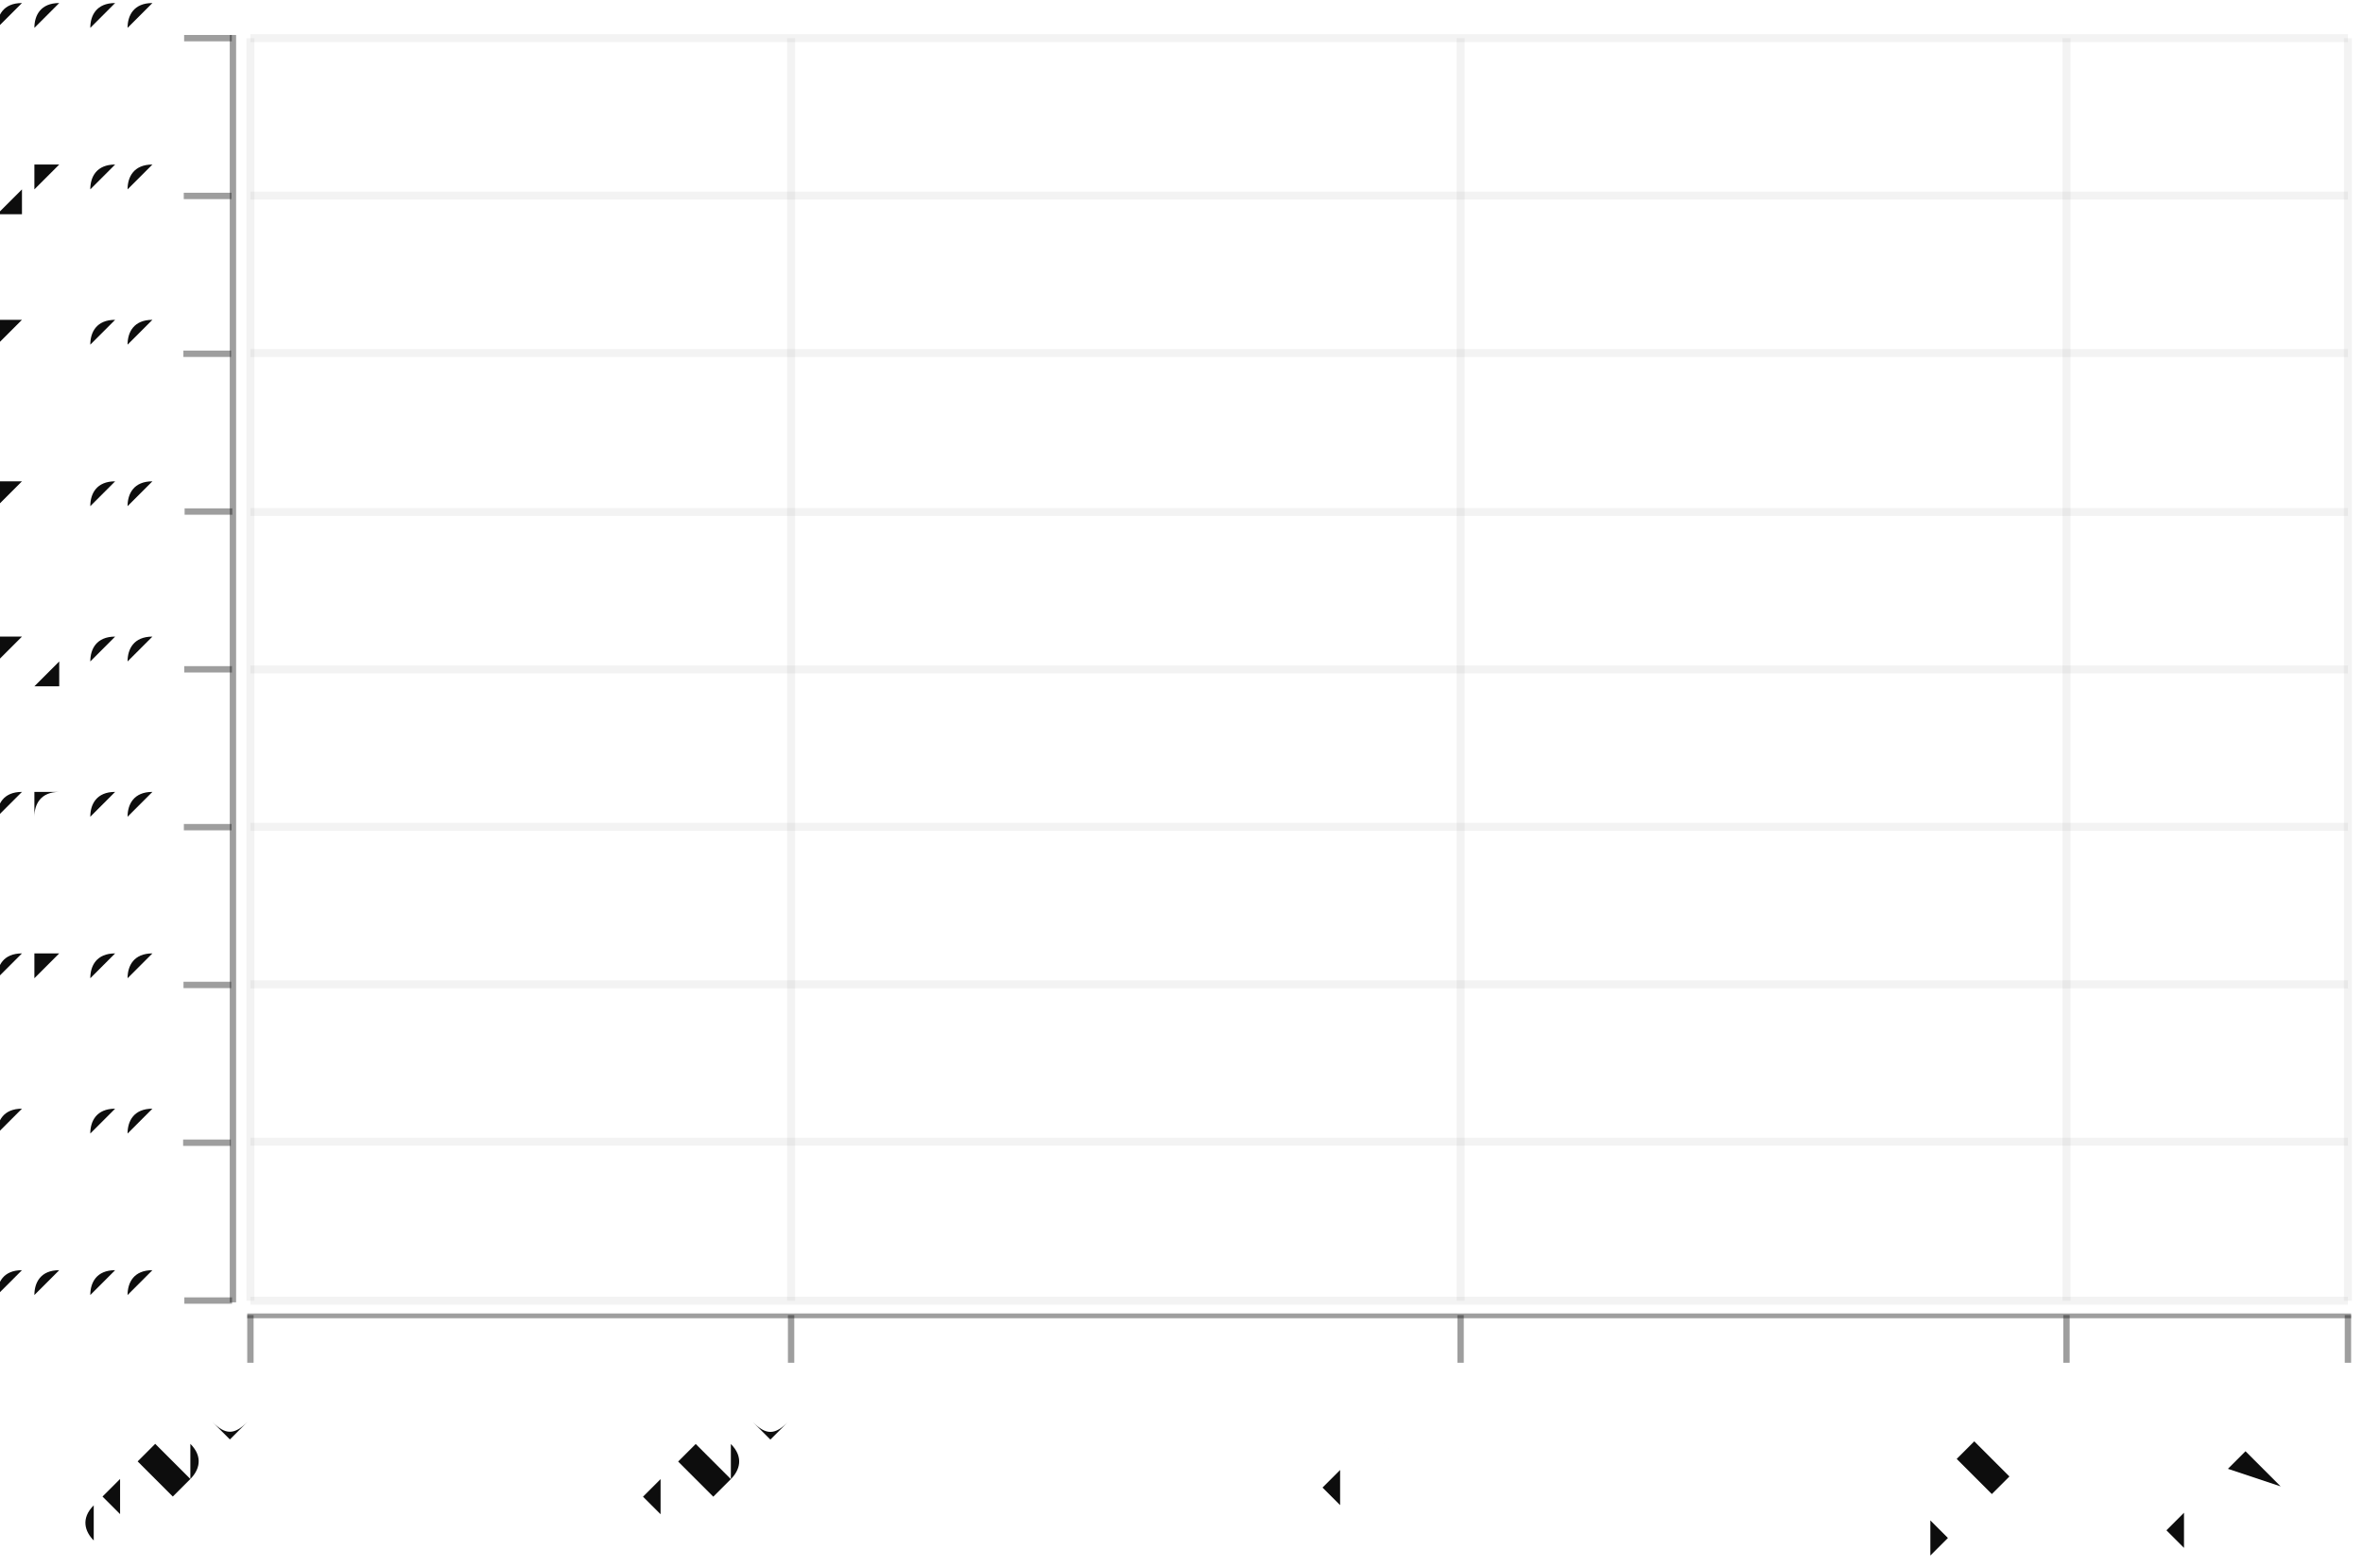
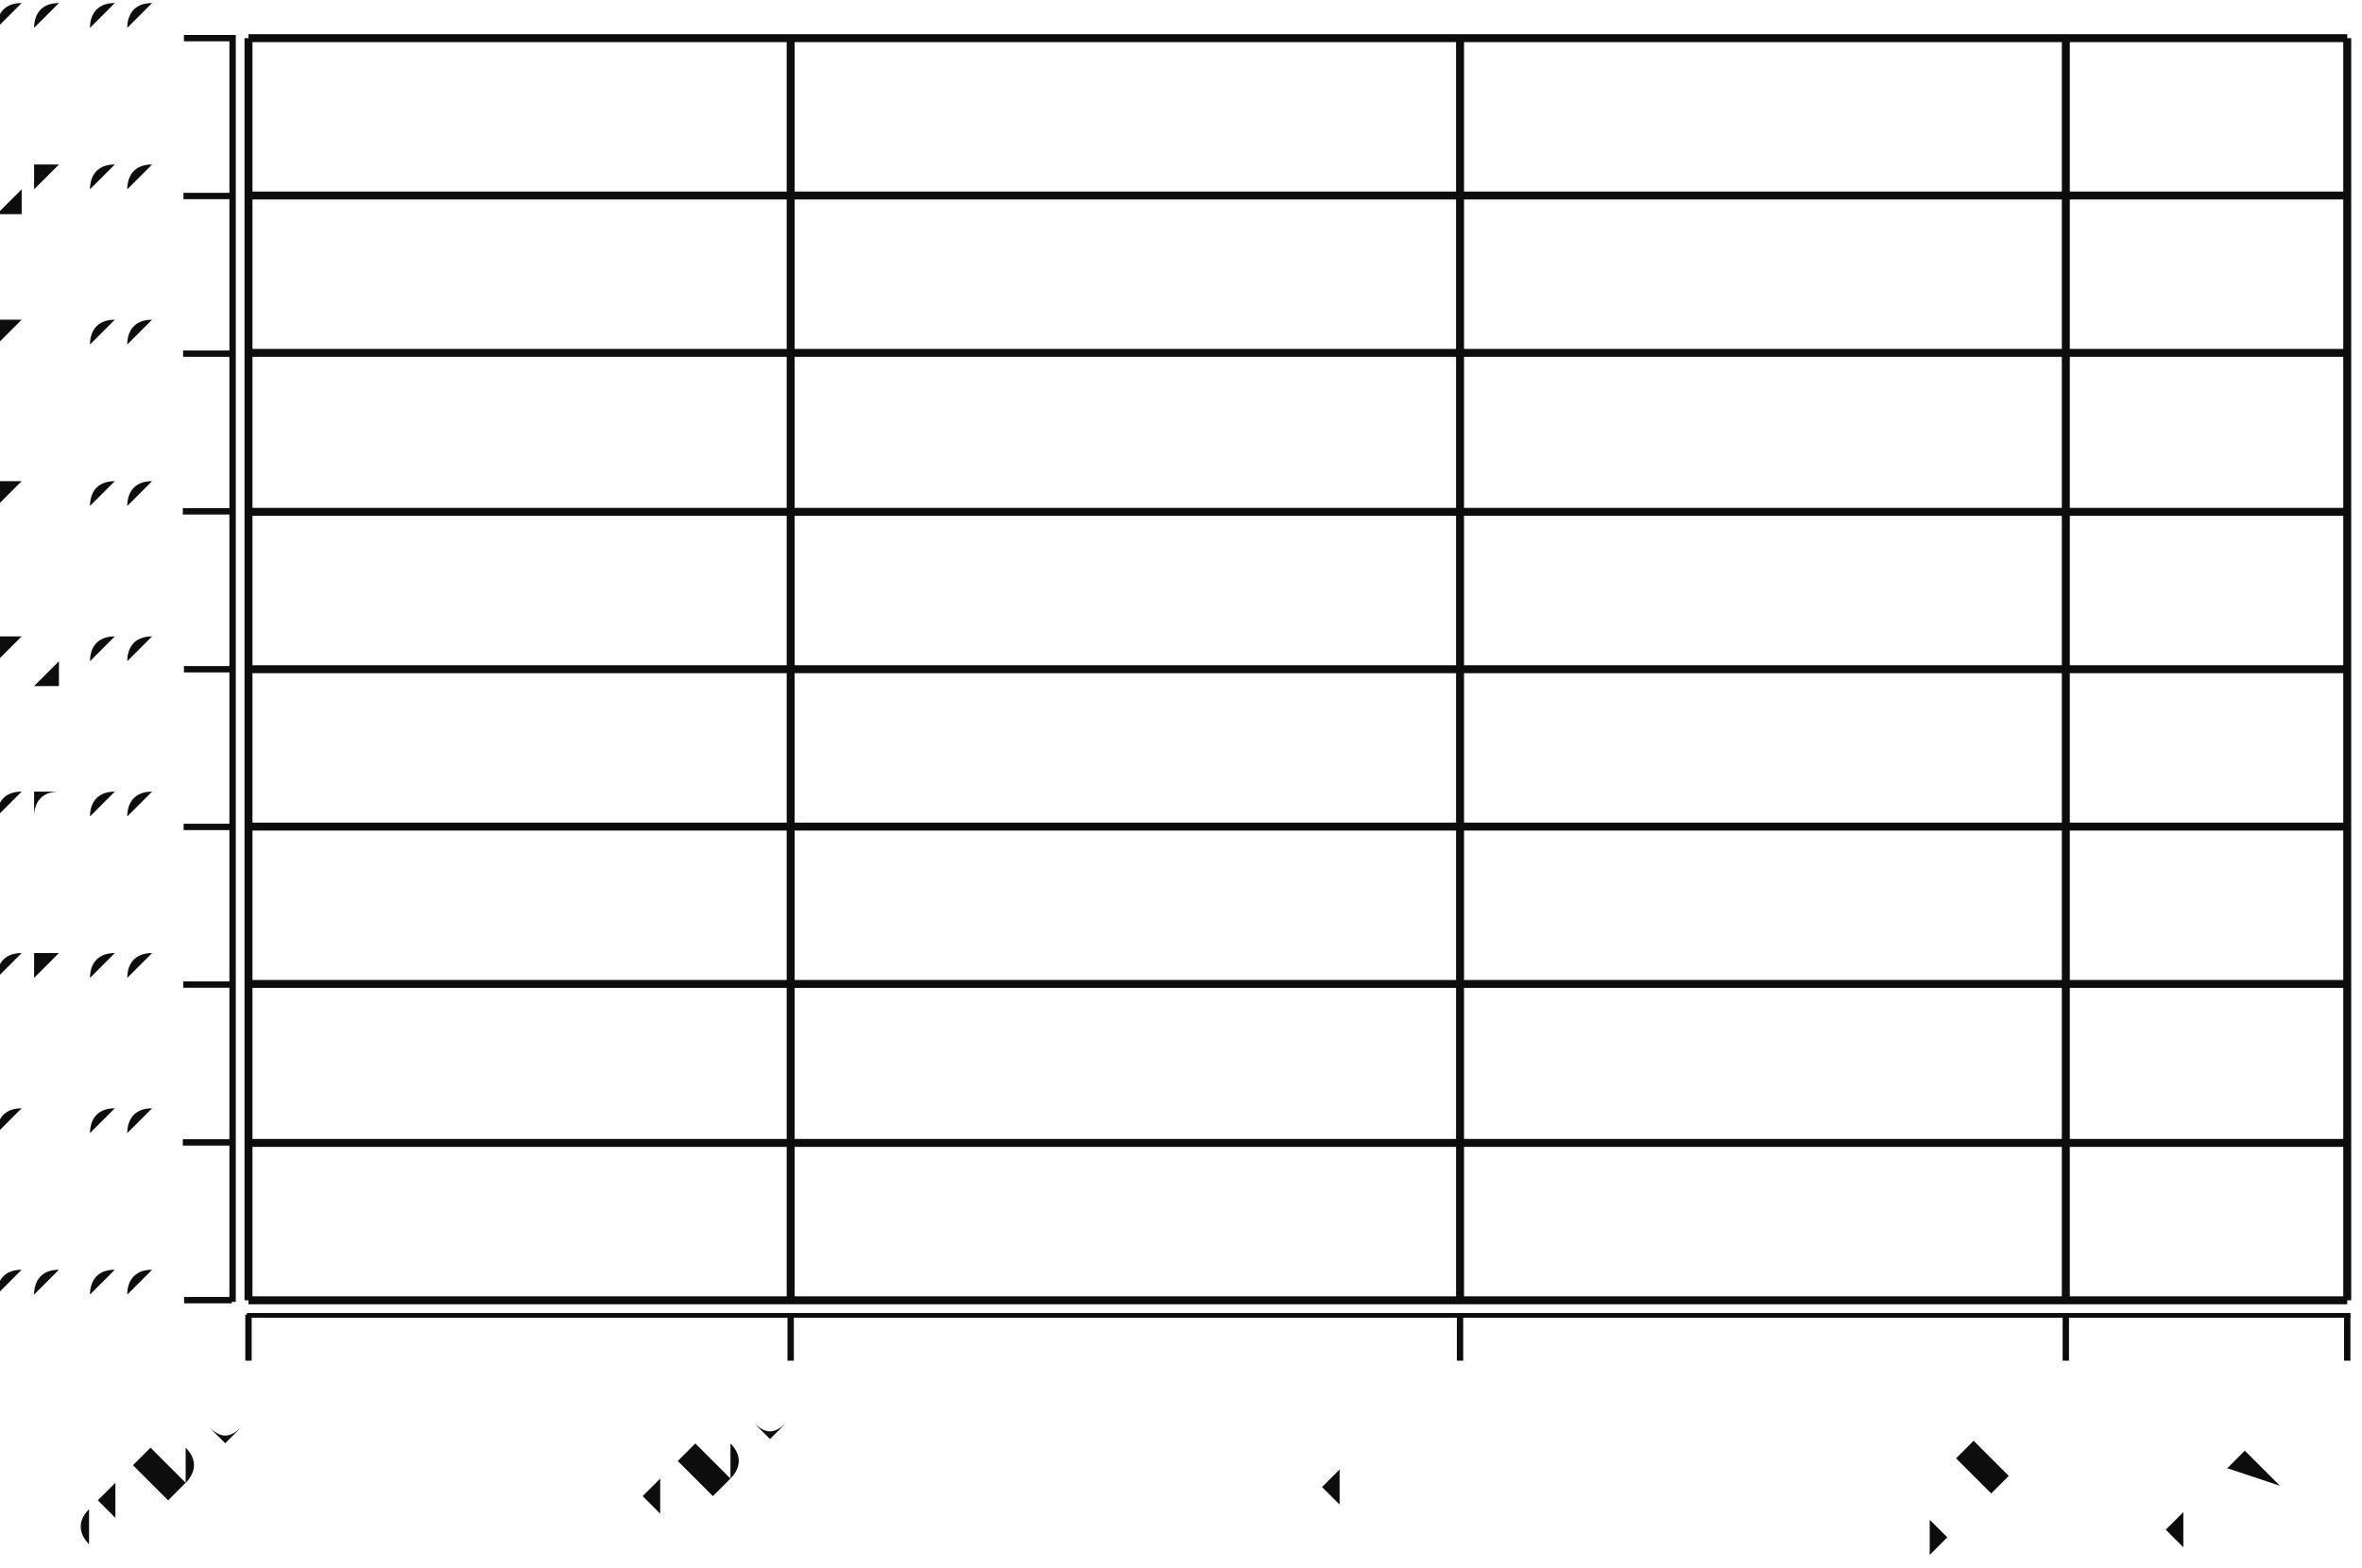
- <svg xmlns="http://www.w3.org/2000/svg" height="300.00" viewBox="-0.736 -0.498 1.485 0.986" width="452.11">
+ <svg xmlns="http://www.w3.org/2000/svg" height="300" viewBox="-0.736 -0.498 1.485 0.986" width="452">
  <style>svg {
  color-scheme: light dark;
}
{
  .canvas g, .title g, .axisbar g, .ticktext g, .tickglyph g, .ticklines g, .legendContent g text {
-     fill: rgba(5%, 5%, 5%, 1.00);
+     fill: rgb(5%, 5%, 5%);
  }
  .ticklines g, .tickglyph g, .legendBorder g {
-     stroke: rgba(5%, 5%, 5%, 1.00);
+     stroke: rgb(5%, 5%, 5%);
  }
  .legendBorder g {
-     fill: rgba(94%, 94%, 94%, 1.00);
+     fill: rgb(94%, 94%, 94%);
  }
}
@media (prefers-color-scheme:dark) {
  .canvas g, .title g, .axisbar g, .ticktext g, .tickglyph g, .ticklines g, .legendContent g text {
-     fill: rgba(94%, 94%, 94%, 1.00);
+     fill: rgb(94%, 94%, 94%);
  }
  .ticklines g, .tickglyph g, .legendBorder g {
-     stroke: rgba(94%, 94%, 94%, 1.00);
+     stroke: rgb(94%, 94%, 94%);
  }
  .legendBorder g {
-     fill: rgba(5%, 5%, 5%, 1.00);
+     fill: rgb(5%, 5%, 5%);
  }
}</style>
  <g class="chart" />
  <g class="hud">
    <g class="axis">
      <g class="ticks">
        <g class="tickglyph">
-           <g fill="rgba(5%, 5%, 5%, 0.40)" stroke="rgba(5%, 5%, 5%, 0.40)" stroke-width="0.004">
-             <polyline points="-0.579,0.359 -0.579,0.329" />
-             <polyline points="-0.239,0.359 -0.239,0.329" />
-             <polyline points="0.182,0.359 0.182,0.329" />
-             <polyline points="0.563,0.359 0.563,0.329" />
-             <polyline points="0.74,0.359 0.74,0.329" />
+           <g fill="rgb(5%, 5%, 5%)" fill-opacity="(0.40" stroke="rgb(5%, 5%, 5%)" stroke-opacity="(0.40" stroke-width="0.004">
+             <polyline points="-0.58,0.358 -0.58,0.329" />
+             <polyline points="-0.239,0.358 -0.239,0.329" />
+             <polyline points="0.182,0.358 0.182,0.329" />
+             <polyline points="0.563,0.358 0.563,0.329" />
+             <polyline points="0.74,0.358 0.74,0.329" />
          </g>
        </g>
        <g class="ticktext">
-           <g fill="rgba(5%, 5%, 5%, 1.00)" font-size="0.044" stroke="none" stroke-width="0.0" text-anchor="end">
-             <text transform="rotate(-45.000, -0.57946, 0.39393)" x="-0.579" y="0.394">06 Dec</text>
-             <text transform="rotate(-45.000, -0.23949, 0.39393)" x="-0.239" y="0.394">31 Dec</text>
-             <text transform="rotate(-45.000, 0.18208, 0.39393)" x="0.182" y="0.394">31 Jan</text>
-             <text transform="rotate(-45.000, 0.56285, 0.39393)" x="0.563" y="0.394">28 Feb</text>
-             <text transform="rotate(-45.000, 0.73963, 0.39393)" x="0.74" y="0.394">13 Mar</text>
+           <g fill="rgb(5%, 5%, 5%)" fill-opacity="(1.0" font-size="0.044" stroke="none" stroke-width="0.0" text-anchor="end">
+             <text transform="rotate(-45.0, -0.5795, 0.3939)" x="-0.58" y="0.394">06 Dec</text>
+             <text transform="rotate(-45.0, -0.2395, 0.3939)" x="-0.239" y="0.394">31 Dec</text>
+             <text transform="rotate(-45.0, 0.1821, 0.3939)" x="0.182" y="0.394">31 Jan</text>
+             <text transform="rotate(-45.0, 0.5628, 0.3939)" x="0.563" y="0.394">28 Feb</text>
+             <text transform="rotate(-45.0, 0.7396, 0.3939)" x="0.74" y="0.394">13 Mar</text>
          </g>
        </g>
        <g class="ticklines">
-           <g fill="none" stroke="rgba(5%, 5%, 5%, 0.05)" stroke-width="0.005">
-             <polyline points="-0.579,0.32 -0.579,-0.474" />
+           <g fill="none" stroke="rgb(5%, 5%, 5%)" stroke-opacity="(0.050" stroke-width="0.005">
+             <polyline points="-0.58,0.32 -0.58,-0.474" />
            <polyline points="-0.239,0.32 -0.239,-0.474" />
            <polyline points="0.182,0.32 0.182,-0.474" />
            <polyline points="0.563,0.32 0.563,-0.474" />
            <polyline points="0.74,0.32 0.74,-0.474" />
          </g>
        </g>
      </g>
      <g class="axisbar">
-         <g fill="rgba(5%, 5%, 5%, 0.40)" stroke="rgba(0%, 0%, 0%, 0.00)" stroke-width="0">
+         <g fill="rgb(5%, 5%, 5%)" fill-opacity="(0.40" stroke="rgb(0%, 0%, 0%)" stroke-opacity="(0.0" stroke-width="0">
          <rect height="0.003" width="1.323" x="-0.581" y="0.328" />
        </g>
      </g>
    </g>
    <g class="axis">
      <g class="ticks">
        <g class="tickglyph">
-           <g fill="rgba(5%, 5%, 5%, 0.40)" stroke="rgba(5%, 5%, 5%, 0.40)" stroke-width="0.004">
-             <g transform="rotate(-90.000, -0.60584, 0.31971)">
+           <g fill="rgb(5%, 5%, 5%)" fill-opacity="(0.40" stroke="rgb(5%, 5%, 5%)" stroke-opacity="(0.40" stroke-width="0.004">
+             <g transform="rotate(-90.0, -0.6058, 0.3197)">
              <polyline points="-0.606,0.335 -0.606,0.305" />
            </g>
-             <g transform="rotate(-90.000, -0.60584, 0.22047)">
+             <g transform="rotate(-90.0, -0.6058, 0.2205)">
              <polyline points="-0.606,0.235 -0.606,0.205" />
            </g>
-             <g transform="rotate(-90.000, -0.60584, 0.12124)">
+             <g transform="rotate(-90.0, -0.6058, 0.1212)">
              <polyline points="-0.606,0.136 -0.606,0.106" />
            </g>
-             <g transform="rotate(-90.000, -0.60584, 0.022006)">
+             <g transform="rotate(-90.0, -0.6058, 0.022)">
              <polyline points="-0.606,0.037 -0.606,0.007" />
            </g>
-             <g transform="rotate(-90.000, -0.60584, -0.077228)">
+             <g transform="rotate(-90.0, -0.6058, -0.0772)">
              <polyline points="-0.606,-0.062 -0.606,-0.092" />
            </g>
-             <g transform="rotate(-90.000, -0.60584, -0.17646)">
-               <polyline points="-0.606,-0.161 -0.606,-0.191" />
+             <g transform="rotate(-90.0, -0.6058, -0.1765)">
+               <polyline points="-0.606,-0.162 -0.606,-0.192" />
            </g>
-             <g transform="rotate(-90.000, -0.60584, -0.27569)">
+             <g transform="rotate(-90.0, -0.6058, -0.2757)">
              <polyline points="-0.606,-0.261 -0.606,-0.291" />
            </g>
-             <g transform="rotate(-90.000, -0.60584, -0.37493)">
+             <g transform="rotate(-90.0, -0.6058, -0.3749)">
              <polyline points="-0.606,-0.36 -0.606,-0.39" />
            </g>
-             <g transform="rotate(-90.000, -0.60584, -0.47416)">
+             <g transform="rotate(-90.0, -0.6058, -0.4742)">
              <polyline points="-0.606,-0.459 -0.606,-0.489" />
            </g>
          </g>
        </g>
        <g class="ticktext">
-           <g fill="rgba(5%, 5%, 5%, 1.00)" font-size="0.044" stroke="none" stroke-width="0.0" text-anchor="end">
+           <g fill="rgb(5%, 5%, 5%)" fill-opacity="(1.0" font-size="0.044" stroke="none" stroke-width="0.0" text-anchor="end">
            <text x="-0.637" y="0.331">00:00</text>
            <text x="-0.637" y="0.231">03:00</text>
            <text x="-0.637" y="0.132">06:00</text>
            <text x="-0.637" y="0.033">09:00</text>
            <text x="-0.637" y="-0.066">12:00</text>
            <text x="-0.637" y="-0.166">15:00</text>
            <text x="-0.637" y="-0.265">18:00</text>
            <text x="-0.637" y="-0.364">21:00</text>
            <text x="-0.637" y="-0.463">00:00</text>
          </g>
        </g>
        <g class="ticklines">
-           <g fill="none" stroke="rgba(5%, 5%, 5%, 0.05)" stroke-width="0.005">
-             <polyline points="-0.579,0.32 0.74,0.32" />
-             <polyline points="-0.579,0.22 0.74,0.22" />
-             <polyline points="-0.579,0.121 0.74,0.121" />
-             <polyline points="-0.579,0.022 0.74,0.022" />
-             <polyline points="-0.579,-0.077 0.74,-0.077" />
-             <polyline points="-0.579,-0.176 0.74,-0.176" />
-             <polyline points="-0.579,-0.276 0.74,-0.276" />
-             <polyline points="-0.579,-0.375 0.74,-0.375" />
-             <polyline points="-0.579,-0.474 0.74,-0.474" />
+           <g fill="none" stroke="rgb(5%, 5%, 5%)" stroke-opacity="(0.050" stroke-width="0.005">
+             <polyline points="-0.58,0.32 0.74,0.32" />
+             <polyline points="-0.58,0.221 0.74,0.221" />
+             <polyline points="-0.58,0.121 0.74,0.121" />
+             <polyline points="-0.58,0.022 0.74,0.022" />
+             <polyline points="-0.58,-0.077 0.74,-0.077" />
+             <polyline points="-0.58,-0.176 0.74,-0.176" />
+             <polyline points="-0.58,-0.276 0.74,-0.276" />
+             <polyline points="-0.58,-0.375 0.74,-0.375" />
+             <polyline points="-0.58,-0.474 0.74,-0.474" />
          </g>
        </g>
      </g>
      <g class="axisbar">
-         <g fill="rgba(5%, 5%, 5%, 0.40)" stroke="rgba(0%, 0%, 0%, 0.00)" stroke-width="0">
+         <g fill="rgb(5%, 5%, 5%)" fill-opacity="(0.40" stroke="rgb(0%, 0%, 0%)" stroke-opacity="(0.0" stroke-width="0">
          <rect height="0.797" width="0.004" x="-0.592" y="-0.476" />
        </g>
      </g>
    </g>
  </g>
</svg>
